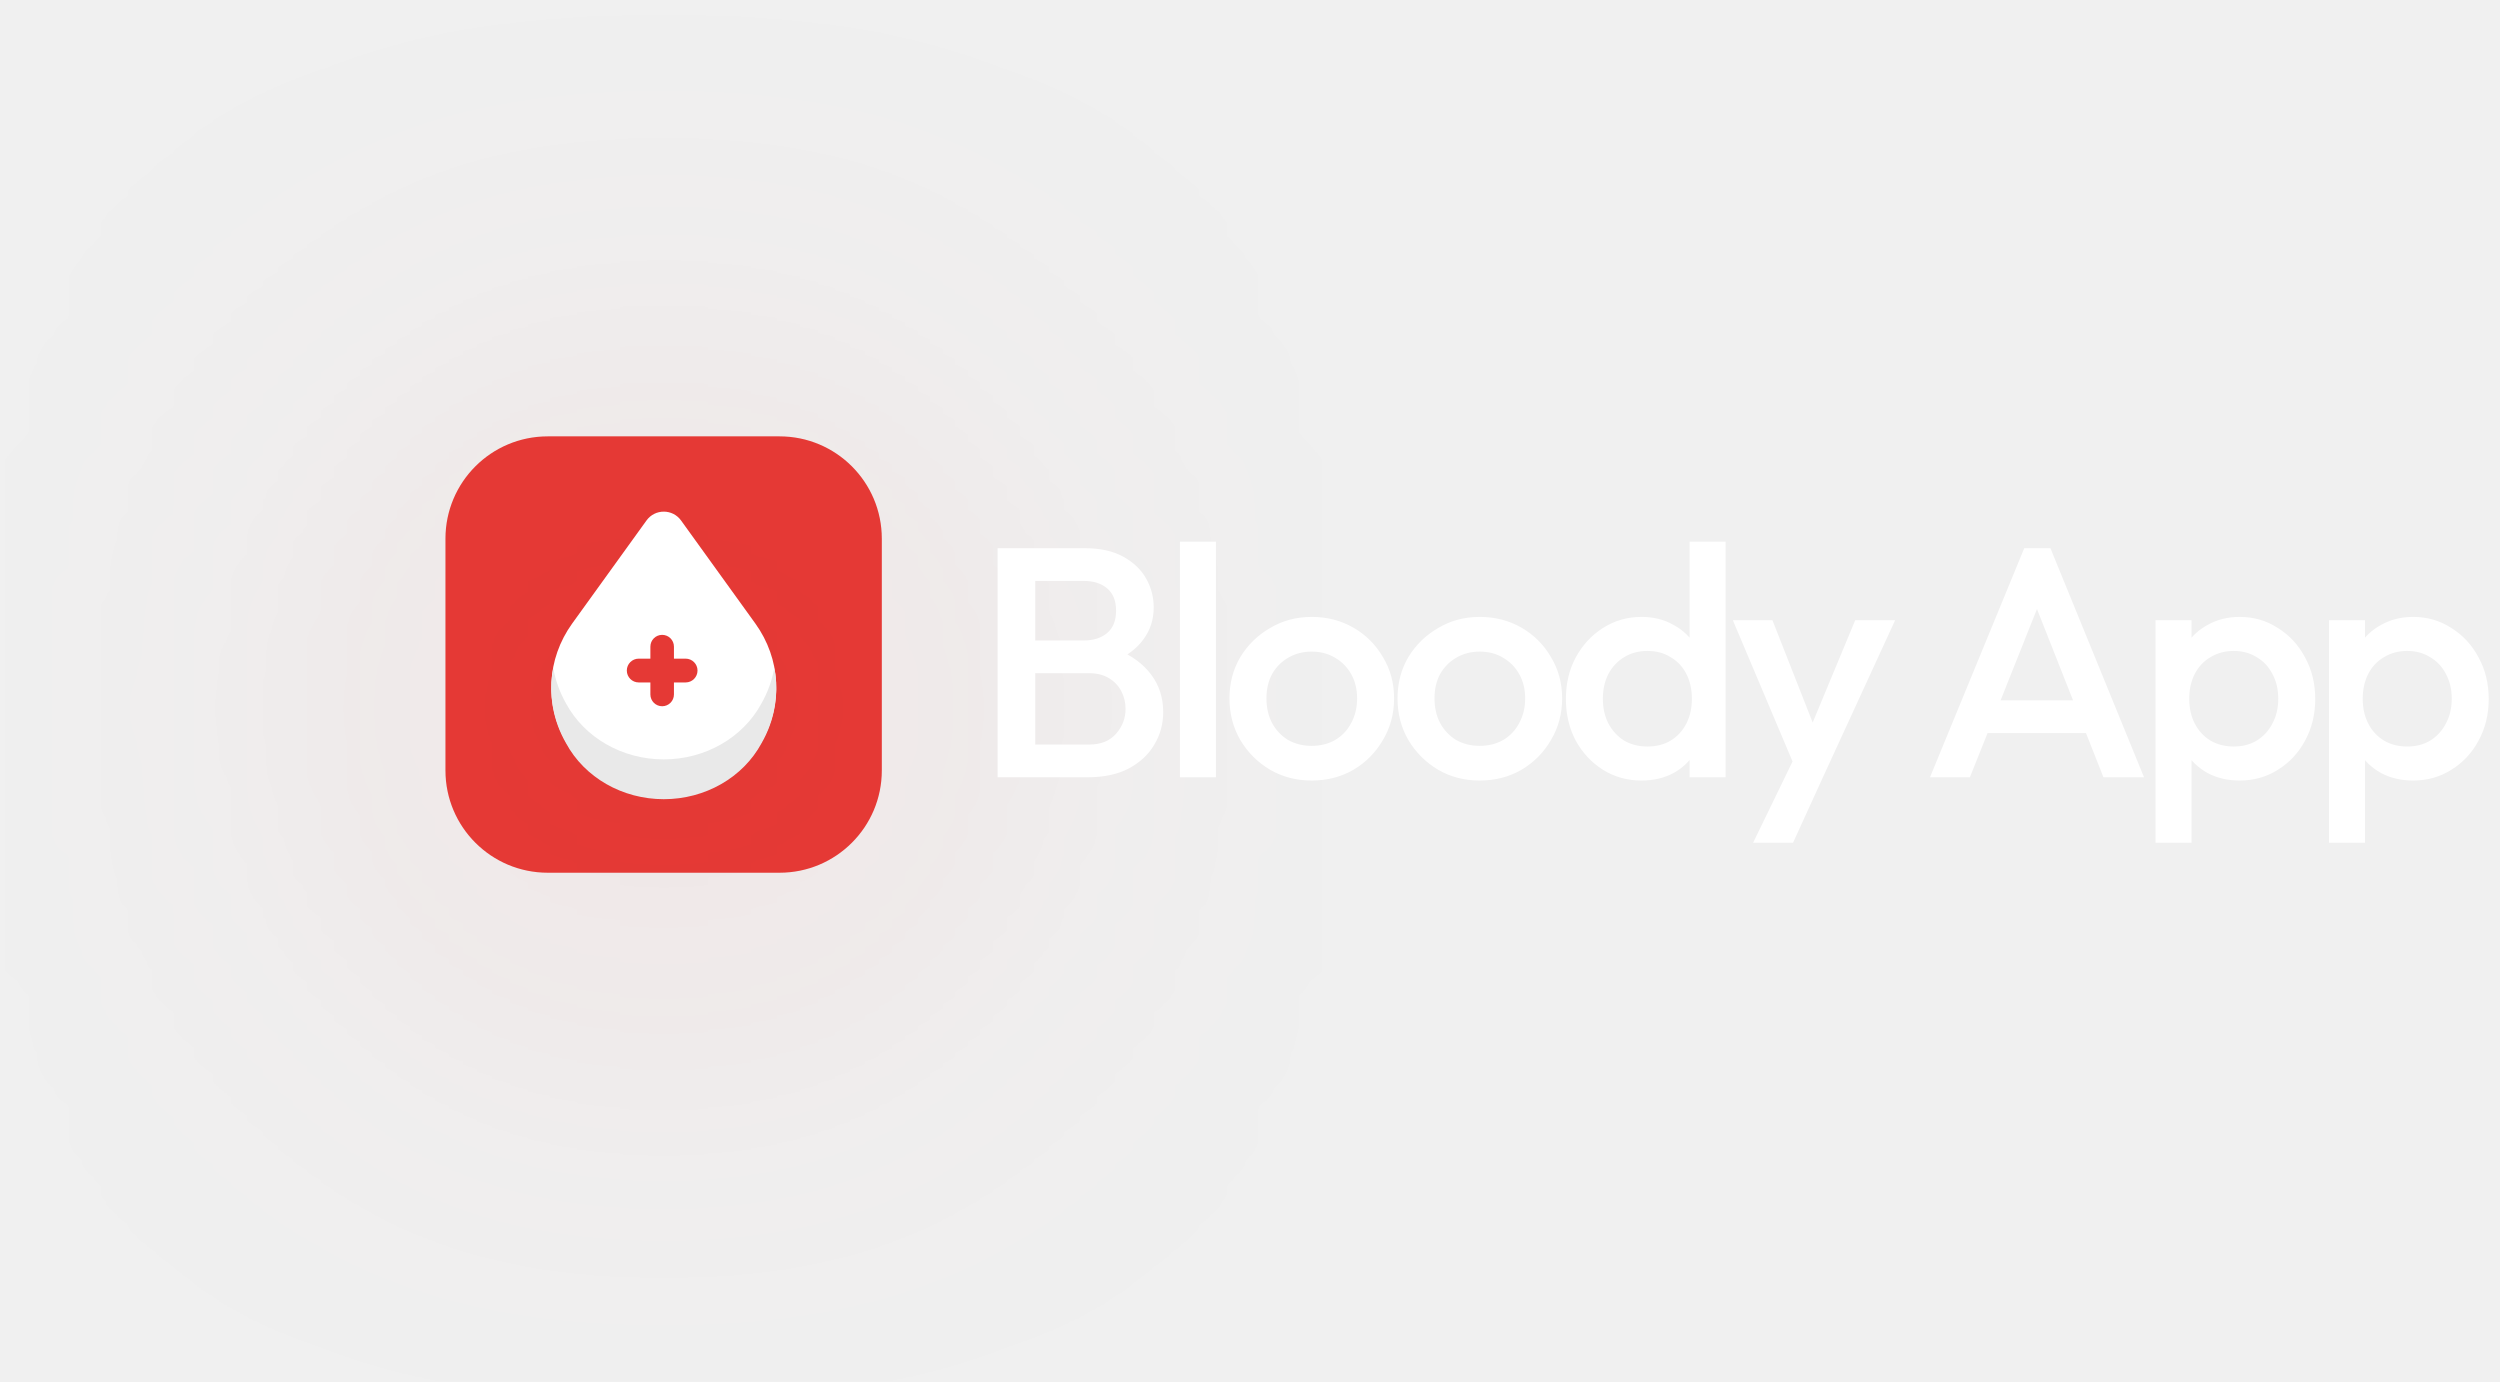
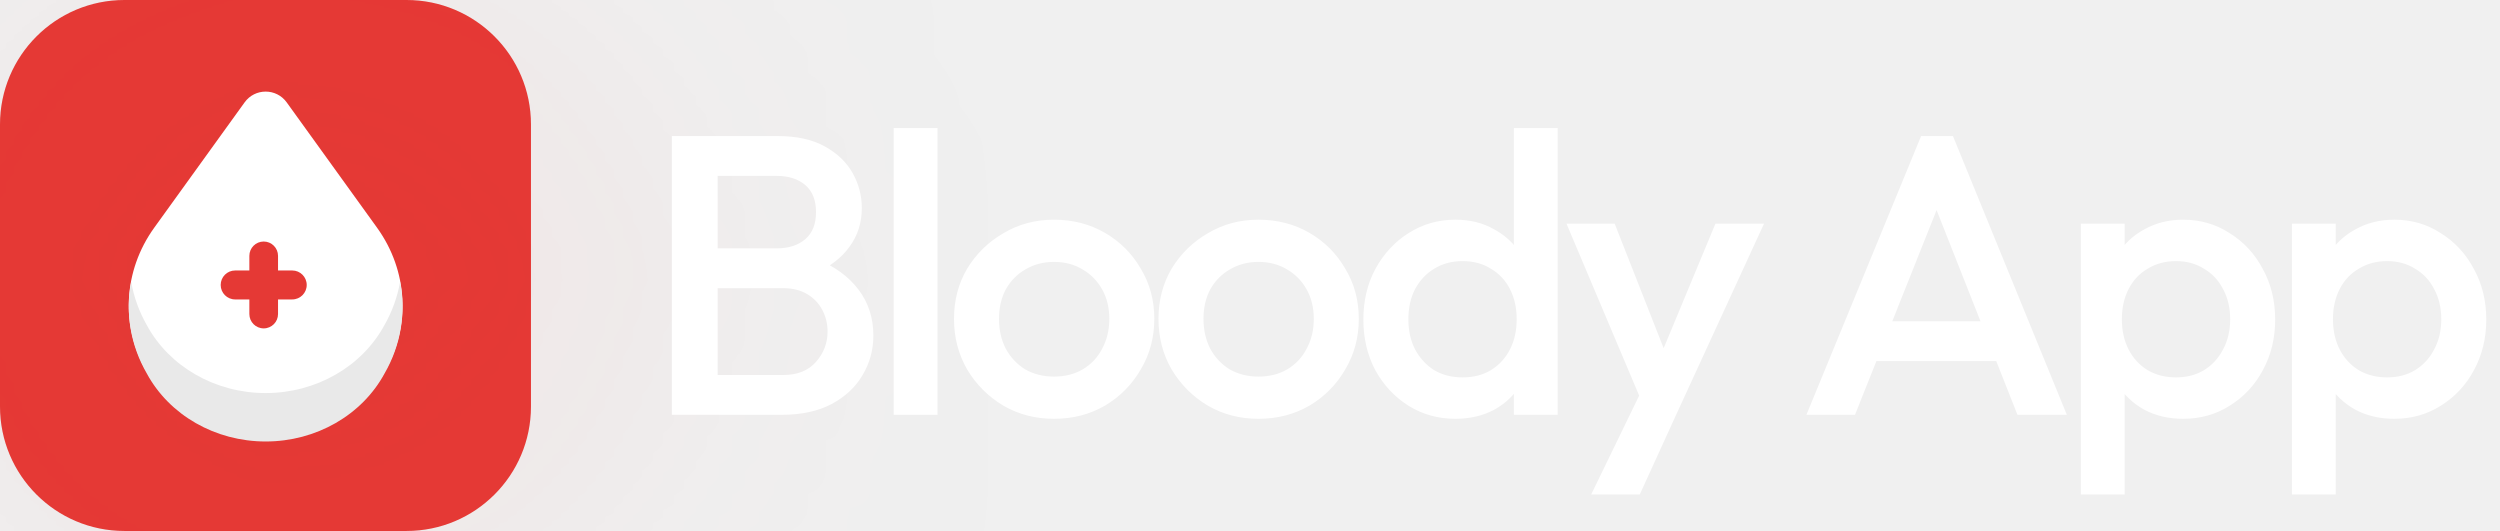
- <svg xmlns="http://www.w3.org/2000/svg" width="275" height="152" viewBox="0 0 275 152" fill="none">
-   <path d="M49 59.25C49 53.037 54.037 48 60.25 48H85.75C91.963 48 97 53.037 97 59.25V84.75C97 90.963 91.963 96 85.75 96H60.25C54.037 96 49 90.963 49 84.75V59.25Z" fill="#E53935" />
+ <svg xmlns="http://www.w3.org/2000/svg" width="226" height="48" viewBox="0 0 226 48" fill="none">
+   <path d="M0 11.25C0 5.037 5.037 0 11.25 0H36.75C42.963 0 48 5.037 48 11.25V36.75C48 42.963 42.963 48 36.75 48H11.25C5.037 48 0 42.963 0 36.75V11.25Z" fill="#E53935" />
  <g filter="url(#filter0_d_12_264)">
-     <path d="M73.015 87.804C68.473 87.784 64.325 85.406 62.274 81.646C59.876 77.513 60.133 72.49 62.942 68.585L71.114 57.253C72.05 55.956 73.981 55.956 74.916 57.253L83.089 68.589C85.897 72.492 86.154 77.514 83.757 81.646C81.706 85.406 77.558 87.784 73.015 87.804Z" fill="white" />
+     <path d="M24.015 39.804C19.473 39.784 15.325 37.406 13.274 33.646C10.876 29.513 11.133 24.489 13.942 20.585L22.114 9.253C23.05 7.956 24.981 7.956 25.916 9.253L34.089 20.589C36.897 24.492 37.154 29.514 34.757 33.646C32.706 37.406 28.558 39.784 24.015 39.804Z" fill="white" />
  </g>
-   <path d="M83.76 77.379C81.724 81.151 77.564 83.533 73.012 83.533C68.461 83.533 64.3 81.151 62.264 77.379C61.571 76.156 61.097 74.837 60.859 73.474C60.307 76.303 60.804 79.223 62.269 81.759C64.305 85.53 68.466 87.911 73.017 87.911C77.568 87.911 81.728 85.53 83.765 81.759C85.228 79.223 85.723 76.303 85.169 73.474C84.93 74.837 84.454 76.156 83.76 77.379Z" fill="#E9E9E9" />
-   <path d="M74.134 76.391C74.134 77.106 73.554 77.687 72.838 77.687C72.122 77.687 71.542 77.106 71.542 76.391V75.069H70.258C69.536 75.069 68.95 74.483 68.95 73.76C68.95 73.037 69.536 72.451 70.258 72.451H71.542V71.13C71.542 70.414 72.122 69.834 72.838 69.834C73.554 69.834 74.134 70.414 74.134 71.13V72.451H75.418C76.141 72.451 76.727 73.037 76.727 73.76C76.727 74.483 76.141 75.069 75.418 75.069H74.134V76.391Z" fill="#E53935" />
-   <path d="M112.58 85.5V81.9H119.816C121.088 81.9 122.072 81.504 122.768 80.712C123.464 79.92 123.812 79.008 123.812 77.976C123.812 77.28 123.656 76.632 123.344 76.032C123.032 75.432 122.576 74.952 121.976 74.592C121.376 74.232 120.656 74.052 119.816 74.052H112.58V70.452H119.204C120.284 70.452 121.148 70.176 121.796 69.624C122.444 69.072 122.768 68.256 122.768 67.176C122.768 66.096 122.444 65.28 121.796 64.728C121.148 64.176 120.284 63.9 119.204 63.9H112.58V60.3H119.312C121.016 60.3 122.432 60.612 123.56 61.236C124.688 61.86 125.528 62.664 126.08 63.648C126.632 64.632 126.908 65.688 126.908 66.816C126.908 68.136 126.536 69.3 125.792 70.308C125.072 71.316 124.004 72.132 122.588 72.756L122.912 71.46C124.496 72.108 125.732 73.02 126.62 74.196C127.508 75.372 127.952 76.752 127.952 78.336C127.952 79.632 127.628 80.82 126.98 81.9C126.356 82.98 125.42 83.856 124.172 84.528C122.948 85.176 121.436 85.5 119.636 85.5H112.58ZM109.736 85.5V60.3H113.876V85.5H109.736ZM129.791 85.5V59.58H133.751V85.5H129.791ZM144.278 85.86C142.598 85.86 141.074 85.464 139.706 84.672C138.338 83.856 137.246 82.764 136.43 81.396C135.638 80.028 135.242 78.504 135.242 76.824C135.242 75.144 135.638 73.632 136.43 72.288C137.246 70.944 138.338 69.876 139.706 69.084C141.074 68.268 142.598 67.86 144.278 67.86C145.982 67.86 147.518 68.256 148.886 69.048C150.254 69.84 151.334 70.92 152.126 72.288C152.942 73.632 153.35 75.144 153.35 76.824C153.35 78.504 152.942 80.028 152.126 81.396C151.334 82.764 150.254 83.856 148.886 84.672C147.518 85.464 145.982 85.86 144.278 85.86ZM144.278 82.044C145.262 82.044 146.126 81.828 146.87 81.396C147.638 80.94 148.226 80.316 148.634 79.524C149.066 78.732 149.282 77.832 149.282 76.824C149.282 75.816 149.066 74.928 148.634 74.16C148.202 73.392 147.614 72.792 146.87 72.36C146.126 71.904 145.262 71.676 144.278 71.676C143.318 71.676 142.454 71.904 141.686 72.36C140.942 72.792 140.354 73.392 139.922 74.16C139.514 74.928 139.31 75.816 139.31 76.824C139.31 77.832 139.514 78.732 139.922 79.524C140.354 80.316 140.942 80.94 141.686 81.396C142.454 81.828 143.318 82.044 144.278 82.044ZM162.763 85.86C161.083 85.86 159.559 85.464 158.191 84.672C156.823 83.856 155.731 82.764 154.915 81.396C154.123 80.028 153.727 78.504 153.727 76.824C153.727 75.144 154.123 73.632 154.915 72.288C155.731 70.944 156.823 69.876 158.191 69.084C159.559 68.268 161.083 67.86 162.763 67.86C164.467 67.86 166.003 68.256 167.371 69.048C168.739 69.84 169.819 70.92 170.611 72.288C171.427 73.632 171.835 75.144 171.835 76.824C171.835 78.504 171.427 80.028 170.611 81.396C169.819 82.764 168.739 83.856 167.371 84.672C166.003 85.464 164.467 85.86 162.763 85.86ZM162.763 82.044C163.747 82.044 164.611 81.828 165.355 81.396C166.123 80.94 166.711 80.316 167.119 79.524C167.551 78.732 167.767 77.832 167.767 76.824C167.767 75.816 167.551 74.928 167.119 74.16C166.687 73.392 166.099 72.792 165.355 72.36C164.611 71.904 163.747 71.676 162.763 71.676C161.803 71.676 160.939 71.904 160.171 72.36C159.427 72.792 158.839 73.392 158.407 74.16C157.999 74.928 157.795 75.816 157.795 76.824C157.795 77.832 157.999 78.732 158.407 79.524C158.839 80.316 159.427 80.94 160.171 81.396C160.939 81.828 161.803 82.044 162.763 82.044ZM180.564 85.86C179.004 85.86 177.588 85.464 176.316 84.672C175.068 83.88 174.072 82.812 173.328 81.468C172.608 80.1 172.248 78.576 172.248 76.896C172.248 75.192 172.608 73.668 173.328 72.324C174.072 70.956 175.068 69.876 176.316 69.084C177.588 68.268 179.004 67.86 180.564 67.86C181.884 67.86 183.048 68.148 184.056 68.724C185.088 69.276 185.904 70.044 186.504 71.028C187.104 72.012 187.404 73.128 187.404 74.376V79.344C187.404 80.592 187.104 81.708 186.504 82.692C185.928 83.676 185.124 84.456 184.092 85.032C183.06 85.584 181.884 85.86 180.564 85.86ZM181.212 82.116C182.196 82.116 183.048 81.9 183.768 81.468C184.512 81.012 185.088 80.388 185.496 79.596C185.904 78.804 186.108 77.892 186.108 76.86C186.108 75.828 185.904 74.916 185.496 74.124C185.088 73.332 184.512 72.72 183.768 72.288C183.048 71.832 182.196 71.604 181.212 71.604C180.252 71.604 179.4 71.832 178.656 72.288C177.936 72.72 177.36 73.332 176.928 74.124C176.52 74.916 176.316 75.828 176.316 76.86C176.316 77.892 176.52 78.804 176.928 79.596C177.36 80.388 177.936 81.012 178.656 81.468C179.4 81.9 180.252 82.116 181.212 82.116ZM189.816 85.5H185.856V80.856L186.54 76.644L185.856 72.468V59.58H189.816V85.5ZM197.991 85.68L190.611 68.22H194.967L200.007 81.036H198.747L204.075 68.22H208.467L200.439 85.68H197.991ZM192.843 92.7L198.207 81.648L200.439 85.68L197.235 92.7H192.843ZM212.299 85.5L222.667 60.3H225.547L235.843 85.5H231.379L223.315 65.088H224.827L216.691 85.5H212.299ZM217.411 80.64V77.04H230.767V80.64H217.411ZM246.36 85.86C245.04 85.86 243.864 85.584 242.832 85.032C241.8 84.456 240.984 83.676 240.384 82.692C239.808 81.708 239.52 80.592 239.52 79.344V74.376C239.52 73.128 239.82 72.012 240.42 71.028C241.02 70.044 241.836 69.276 242.868 68.724C243.9 68.148 245.064 67.86 246.36 67.86C247.92 67.86 249.324 68.268 250.572 69.084C251.844 69.876 252.84 70.956 253.56 72.324C254.304 73.668 254.676 75.192 254.676 76.896C254.676 78.576 254.304 80.1 253.56 81.468C252.84 82.812 251.844 83.88 250.572 84.672C249.324 85.464 247.92 85.86 246.36 85.86ZM237.108 92.7V68.22H241.068V72.864L240.384 77.076L241.068 81.252V92.7H237.108ZM245.712 82.116C246.672 82.116 247.512 81.9 248.232 81.468C248.976 81.012 249.552 80.388 249.96 79.596C250.392 78.804 250.608 77.892 250.608 76.86C250.608 75.828 250.392 74.916 249.96 74.124C249.552 73.332 248.976 72.72 248.232 72.288C247.512 71.832 246.672 71.604 245.712 71.604C244.752 71.604 243.9 71.832 243.156 72.288C242.412 72.72 241.836 73.332 241.428 74.124C241.02 74.916 240.816 75.828 240.816 76.86C240.816 77.892 241.02 78.804 241.428 79.596C241.836 80.388 242.412 81.012 243.156 81.468C243.9 81.9 244.752 82.116 245.712 82.116ZM265.443 85.86C264.123 85.86 262.947 85.584 261.915 85.032C260.883 84.456 260.067 83.676 259.467 82.692C258.891 81.708 258.603 80.592 258.603 79.344V74.376C258.603 73.128 258.903 72.012 259.503 71.028C260.103 70.044 260.919 69.276 261.951 68.724C262.983 68.148 264.147 67.86 265.443 67.86C267.003 67.86 268.407 68.268 269.655 69.084C270.927 69.876 271.923 70.956 272.643 72.324C273.387 73.668 273.759 75.192 273.759 76.896C273.759 78.576 273.387 80.1 272.643 81.468C271.923 82.812 270.927 83.88 269.655 84.672C268.407 85.464 267.003 85.86 265.443 85.86ZM256.191 92.7V68.22H260.151V72.864L259.467 77.076L260.151 81.252V92.7H256.191ZM264.795 82.116C265.755 82.116 266.595 81.9 267.315 81.468C268.059 81.012 268.635 80.388 269.043 79.596C269.475 78.804 269.691 77.892 269.691 76.86C269.691 75.828 269.475 74.916 269.043 74.124C268.635 73.332 268.059 72.72 267.315 72.288C266.595 71.832 265.755 71.604 264.795 71.604C263.835 71.604 262.983 71.832 262.239 72.288C261.495 72.72 260.919 73.332 260.511 74.124C260.103 74.916 259.899 75.828 259.899 76.86C259.899 77.892 260.103 78.804 260.511 79.596C260.919 80.388 261.495 81.012 262.239 81.468C262.983 81.9 263.835 82.116 264.795 82.116Z" fill="white" />
+   <path d="M34.76 29.379C32.724 33.151 28.564 35.533 24.012 35.533C19.461 35.533 15.3 33.151 13.264 29.379C12.571 28.156 12.097 26.837 11.86 25.474C11.307 28.303 11.804 31.223 13.269 33.759C15.305 37.53 19.466 39.911 24.017 39.911C28.568 39.911 32.728 37.53 34.765 33.759C36.228 31.223 36.723 28.303 36.169 25.474C35.93 26.837 35.455 28.156 34.76 29.379Z" fill="#E9E9E9" />
+   <path d="M25.134 28.39C25.134 29.106 24.554 29.687 23.838 29.687C23.122 29.687 22.542 29.106 22.542 28.39V27.069H21.259C20.536 27.069 19.95 26.483 19.95 25.76C19.95 25.037 20.536 24.451 21.259 24.451H22.542V23.13C22.542 22.414 23.122 21.834 23.838 21.834C24.554 21.834 25.134 22.414 25.134 23.13V24.451H26.418C27.14 24.451 27.727 25.037 27.727 25.76C27.727 26.483 27.14 27.069 26.418 27.069H25.134V28.39Z" fill="#E53935" />
+   <path d="M63.58 37.5V33.9H70.816C72.088 33.9 73.072 33.504 73.768 32.712C74.464 31.92 74.812 31.008 74.812 29.976C74.812 29.28 74.656 28.632 74.344 28.032C74.032 27.432 73.576 26.952 72.976 26.592C72.376 26.232 71.656 26.052 70.816 26.052H63.58V22.452H70.204C71.284 22.452 72.148 22.176 72.796 21.624C73.444 21.072 73.768 20.256 73.768 19.176C73.768 18.096 73.444 17.28 72.796 16.728C72.148 16.176 71.284 15.9 70.204 15.9H63.58V12.3H70.312C72.016 12.3 73.432 12.612 74.56 13.236C75.688 13.86 76.528 14.664 77.08 15.648C77.632 16.632 77.908 17.688 77.908 18.816C77.908 20.136 77.536 21.3 76.792 22.308C76.072 23.316 75.004 24.132 73.588 24.756L73.912 23.46C75.496 24.108 76.732 25.02 77.62 26.196C78.508 27.372 78.952 28.752 78.952 30.336C78.952 31.632 78.628 32.82 77.98 33.9C77.356 34.98 76.42 35.856 75.172 36.528C73.948 37.176 72.436 37.5 70.636 37.5H63.58ZM60.736 37.5V12.3H64.876V37.5H60.736ZM80.79 37.5V11.58H84.751V37.5H80.79ZM95.278 37.86C93.598 37.86 92.074 37.464 90.706 36.672C89.338 35.856 88.246 34.764 87.43 33.396C86.638 32.028 86.242 30.504 86.242 28.824C86.242 27.144 86.638 25.632 87.43 24.288C88.246 22.944 89.338 21.876 90.706 21.084C92.074 20.268 93.598 19.86 95.278 19.86C96.982 19.86 98.518 20.256 99.886 21.048C101.254 21.84 102.334 22.92 103.126 24.288C103.942 25.632 104.35 27.144 104.35 28.824C104.35 30.504 103.942 32.028 103.126 33.396C102.334 34.764 101.254 35.856 99.886 36.672C98.518 37.464 96.982 37.86 95.278 37.86ZM95.278 34.044C96.262 34.044 97.126 33.828 97.87 33.396C98.638 32.94 99.226 32.316 99.634 31.524C100.066 30.732 100.282 29.832 100.282 28.824C100.282 27.816 100.066 26.928 99.634 26.16C99.202 25.392 98.614 24.792 97.87 24.36C97.126 23.904 96.262 23.676 95.278 23.676C94.318 23.676 93.454 23.904 92.686 24.36C91.942 24.792 91.354 25.392 90.922 26.16C90.514 26.928 90.31 27.816 90.31 28.824C90.31 29.832 90.514 30.732 90.922 31.524C91.354 32.316 91.942 32.94 92.686 33.396C93.454 33.828 94.318 34.044 95.278 34.044ZM113.763 37.86C112.083 37.86 110.559 37.464 109.191 36.672C107.823 35.856 106.731 34.764 105.915 33.396C105.123 32.028 104.727 30.504 104.727 28.824C104.727 27.144 105.123 25.632 105.915 24.288C106.731 22.944 107.823 21.876 109.191 21.084C110.559 20.268 112.083 19.86 113.763 19.86C115.467 19.86 117.003 20.256 118.371 21.048C119.739 21.84 120.819 22.92 121.611 24.288C122.427 25.632 122.835 27.144 122.835 28.824C122.835 30.504 122.427 32.028 121.611 33.396C120.819 34.764 119.739 35.856 118.371 36.672C117.003 37.464 115.467 37.86 113.763 37.86ZM113.763 34.044C114.747 34.044 115.611 33.828 116.355 33.396C117.123 32.94 117.711 32.316 118.119 31.524C118.551 30.732 118.767 29.832 118.767 28.824C118.767 27.816 118.551 26.928 118.119 26.16C117.687 25.392 117.099 24.792 116.355 24.36C115.611 23.904 114.747 23.676 113.763 23.676C112.803 23.676 111.939 23.904 111.171 24.36C110.427 24.792 109.839 25.392 109.407 26.16C108.999 26.928 108.795 27.816 108.795 28.824C108.795 29.832 108.999 30.732 109.407 31.524C109.839 32.316 110.427 32.94 111.171 33.396C111.939 33.828 112.803 34.044 113.763 34.044ZM131.564 37.86C130.004 37.86 128.588 37.464 127.316 36.672C126.068 35.88 125.072 34.812 124.328 33.468C123.608 32.1 123.248 30.576 123.248 28.896C123.248 27.192 123.608 25.668 124.328 24.324C125.072 22.956 126.068 21.876 127.316 21.084C128.588 20.268 130.004 19.86 131.564 19.86C132.884 19.86 134.048 20.148 135.056 20.724C136.088 21.276 136.904 22.044 137.504 23.028C138.104 24.012 138.404 25.128 138.404 26.376V31.344C138.404 32.592 138.104 33.708 137.504 34.692C136.928 35.676 136.124 36.456 135.092 37.032C134.06 37.584 132.884 37.86 131.564 37.86ZM132.212 34.116C133.196 34.116 134.048 33.9 134.768 33.468C135.512 33.012 136.088 32.388 136.496 31.596C136.904 30.804 137.108 29.892 137.108 28.86C137.108 27.828 136.904 26.916 136.496 26.124C136.088 25.332 135.512 24.72 134.768 24.288C134.048 23.832 133.196 23.604 132.212 23.604C131.252 23.604 130.4 23.832 129.656 24.288C128.936 24.72 128.36 25.332 127.928 26.124C127.52 26.916 127.316 27.828 127.316 28.86C127.316 29.892 127.52 30.804 127.928 31.596C128.36 32.388 128.936 33.012 129.656 33.468C130.4 33.9 131.252 34.116 132.212 34.116ZM140.816 37.5H136.856V32.856L137.54 28.644L136.856 24.468V11.58H140.816V37.5ZM148.991 37.68L141.611 20.22H145.967L151.007 33.036H149.747L155.075 20.22H159.467L151.439 37.68H148.991ZM143.843 44.7L149.207 33.648L151.439 37.68L148.235 44.7H143.843ZM163.299 37.5L173.667 12.3H176.547L186.843 37.5H182.379L174.315 17.088H175.827L167.691 37.5H163.299ZM168.411 32.64V29.04H181.767V32.64H168.411ZM197.36 37.86C196.04 37.86 194.864 37.584 193.832 37.032C192.8 36.456 191.984 35.676 191.384 34.692C190.808 33.708 190.52 32.592 190.52 31.344V26.376C190.52 25.128 190.82 24.012 191.42 23.028C192.02 22.044 192.836 21.276 193.868 20.724C194.9 20.148 196.064 19.86 197.36 19.86C198.92 19.86 200.324 20.268 201.572 21.084C202.844 21.876 203.84 22.956 204.56 24.324C205.304 25.668 205.676 27.192 205.676 28.896C205.676 30.576 205.304 32.1 204.56 33.468C203.84 34.812 202.844 35.88 201.572 36.672C200.324 37.464 198.92 37.86 197.36 37.86ZM188.108 44.7V20.22H192.068V24.864L191.384 29.076L192.068 33.252V44.7H188.108ZM196.712 34.116C197.672 34.116 198.512 33.9 199.232 33.468C199.976 33.012 200.552 32.388 200.96 31.596C201.392 30.804 201.608 29.892 201.608 28.86C201.608 27.828 201.392 26.916 200.96 26.124C200.552 25.332 199.976 24.72 199.232 24.288C198.512 23.832 197.672 23.604 196.712 23.604C195.752 23.604 194.9 23.832 194.156 24.288C193.412 24.72 192.836 25.332 192.428 26.124C192.02 26.916 191.816 27.828 191.816 28.86C191.816 29.892 192.02 30.804 192.428 31.596C192.836 32.388 193.412 33.012 194.156 33.468C194.9 33.9 195.752 34.116 196.712 34.116ZM216.443 37.86C215.123 37.86 213.947 37.584 212.915 37.032C211.883 36.456 211.067 35.676 210.467 34.692C209.891 33.708 209.603 32.592 209.603 31.344V26.376C209.603 25.128 209.903 24.012 210.503 23.028C211.103 22.044 211.919 21.276 212.951 20.724C213.983 20.148 215.147 19.86 216.443 19.86C218.003 19.86 219.407 20.268 220.655 21.084C221.927 21.876 222.923 22.956 223.643 24.324C224.387 25.668 224.759 27.192 224.759 28.896C224.759 30.576 224.387 32.1 223.643 33.468C222.923 34.812 221.927 35.88 220.655 36.672C219.407 37.464 218.003 37.86 216.443 37.86ZM207.191 44.7V20.22H211.151V24.864L210.467 29.076L211.151 33.252V44.7H207.191ZM215.795 34.116C216.755 34.116 217.595 33.9 218.315 33.468C219.059 33.012 219.635 32.388 220.043 31.596C220.475 30.804 220.691 29.892 220.691 28.86C220.691 27.828 220.475 26.916 220.043 26.124C219.635 25.332 219.059 24.72 218.315 24.288C217.595 23.832 216.755 23.604 215.795 23.604C214.835 23.604 213.983 23.832 213.239 24.288C212.495 24.72 211.919 25.332 211.511 26.124C211.103 26.916 210.899 27.828 210.899 28.86C210.899 29.892 211.103 30.804 211.511 31.596C211.919 32.388 212.495 33.012 213.239 33.468C213.983 33.9 214.835 34.116 215.795 34.116Z" fill="white" />
  <defs>
-     <filter id="filter0_d_12_264" x="0.64" y="0.28" width="144.75" height="151.524" filterUnits="userSpaceOnUse" color-interpolation-filters="sRGB">
+     <filter id="filter0_d_12_264" x="-48.36" y="-47.72" width="144.75" height="151.524" filterUnits="userSpaceOnUse" color-interpolation-filters="sRGB">
      <feFlood flood-opacity="0" result="BackgroundImageFix" />
      <feColorMatrix in="SourceAlpha" type="matrix" values="0 0 0 0 0 0 0 0 0 0 0 0 0 0 0 0 0 0 127 0" result="hardAlpha" />
      <feOffset dy="4" />
      <feGaussianBlur stdDeviation="30" />
      <feColorMatrix type="matrix" values="0 0 0 0 0.898 0 0 0 0 0.224 0 0 0 0 0.208 0 0 0 0.5 0" />
      <feBlend mode="normal" in2="BackgroundImageFix" result="effect1_dropShadow_12_264" />
      <feBlend mode="normal" in="SourceGraphic" in2="effect1_dropShadow_12_264" result="shape" />
    </filter>
  </defs>
</svg>
